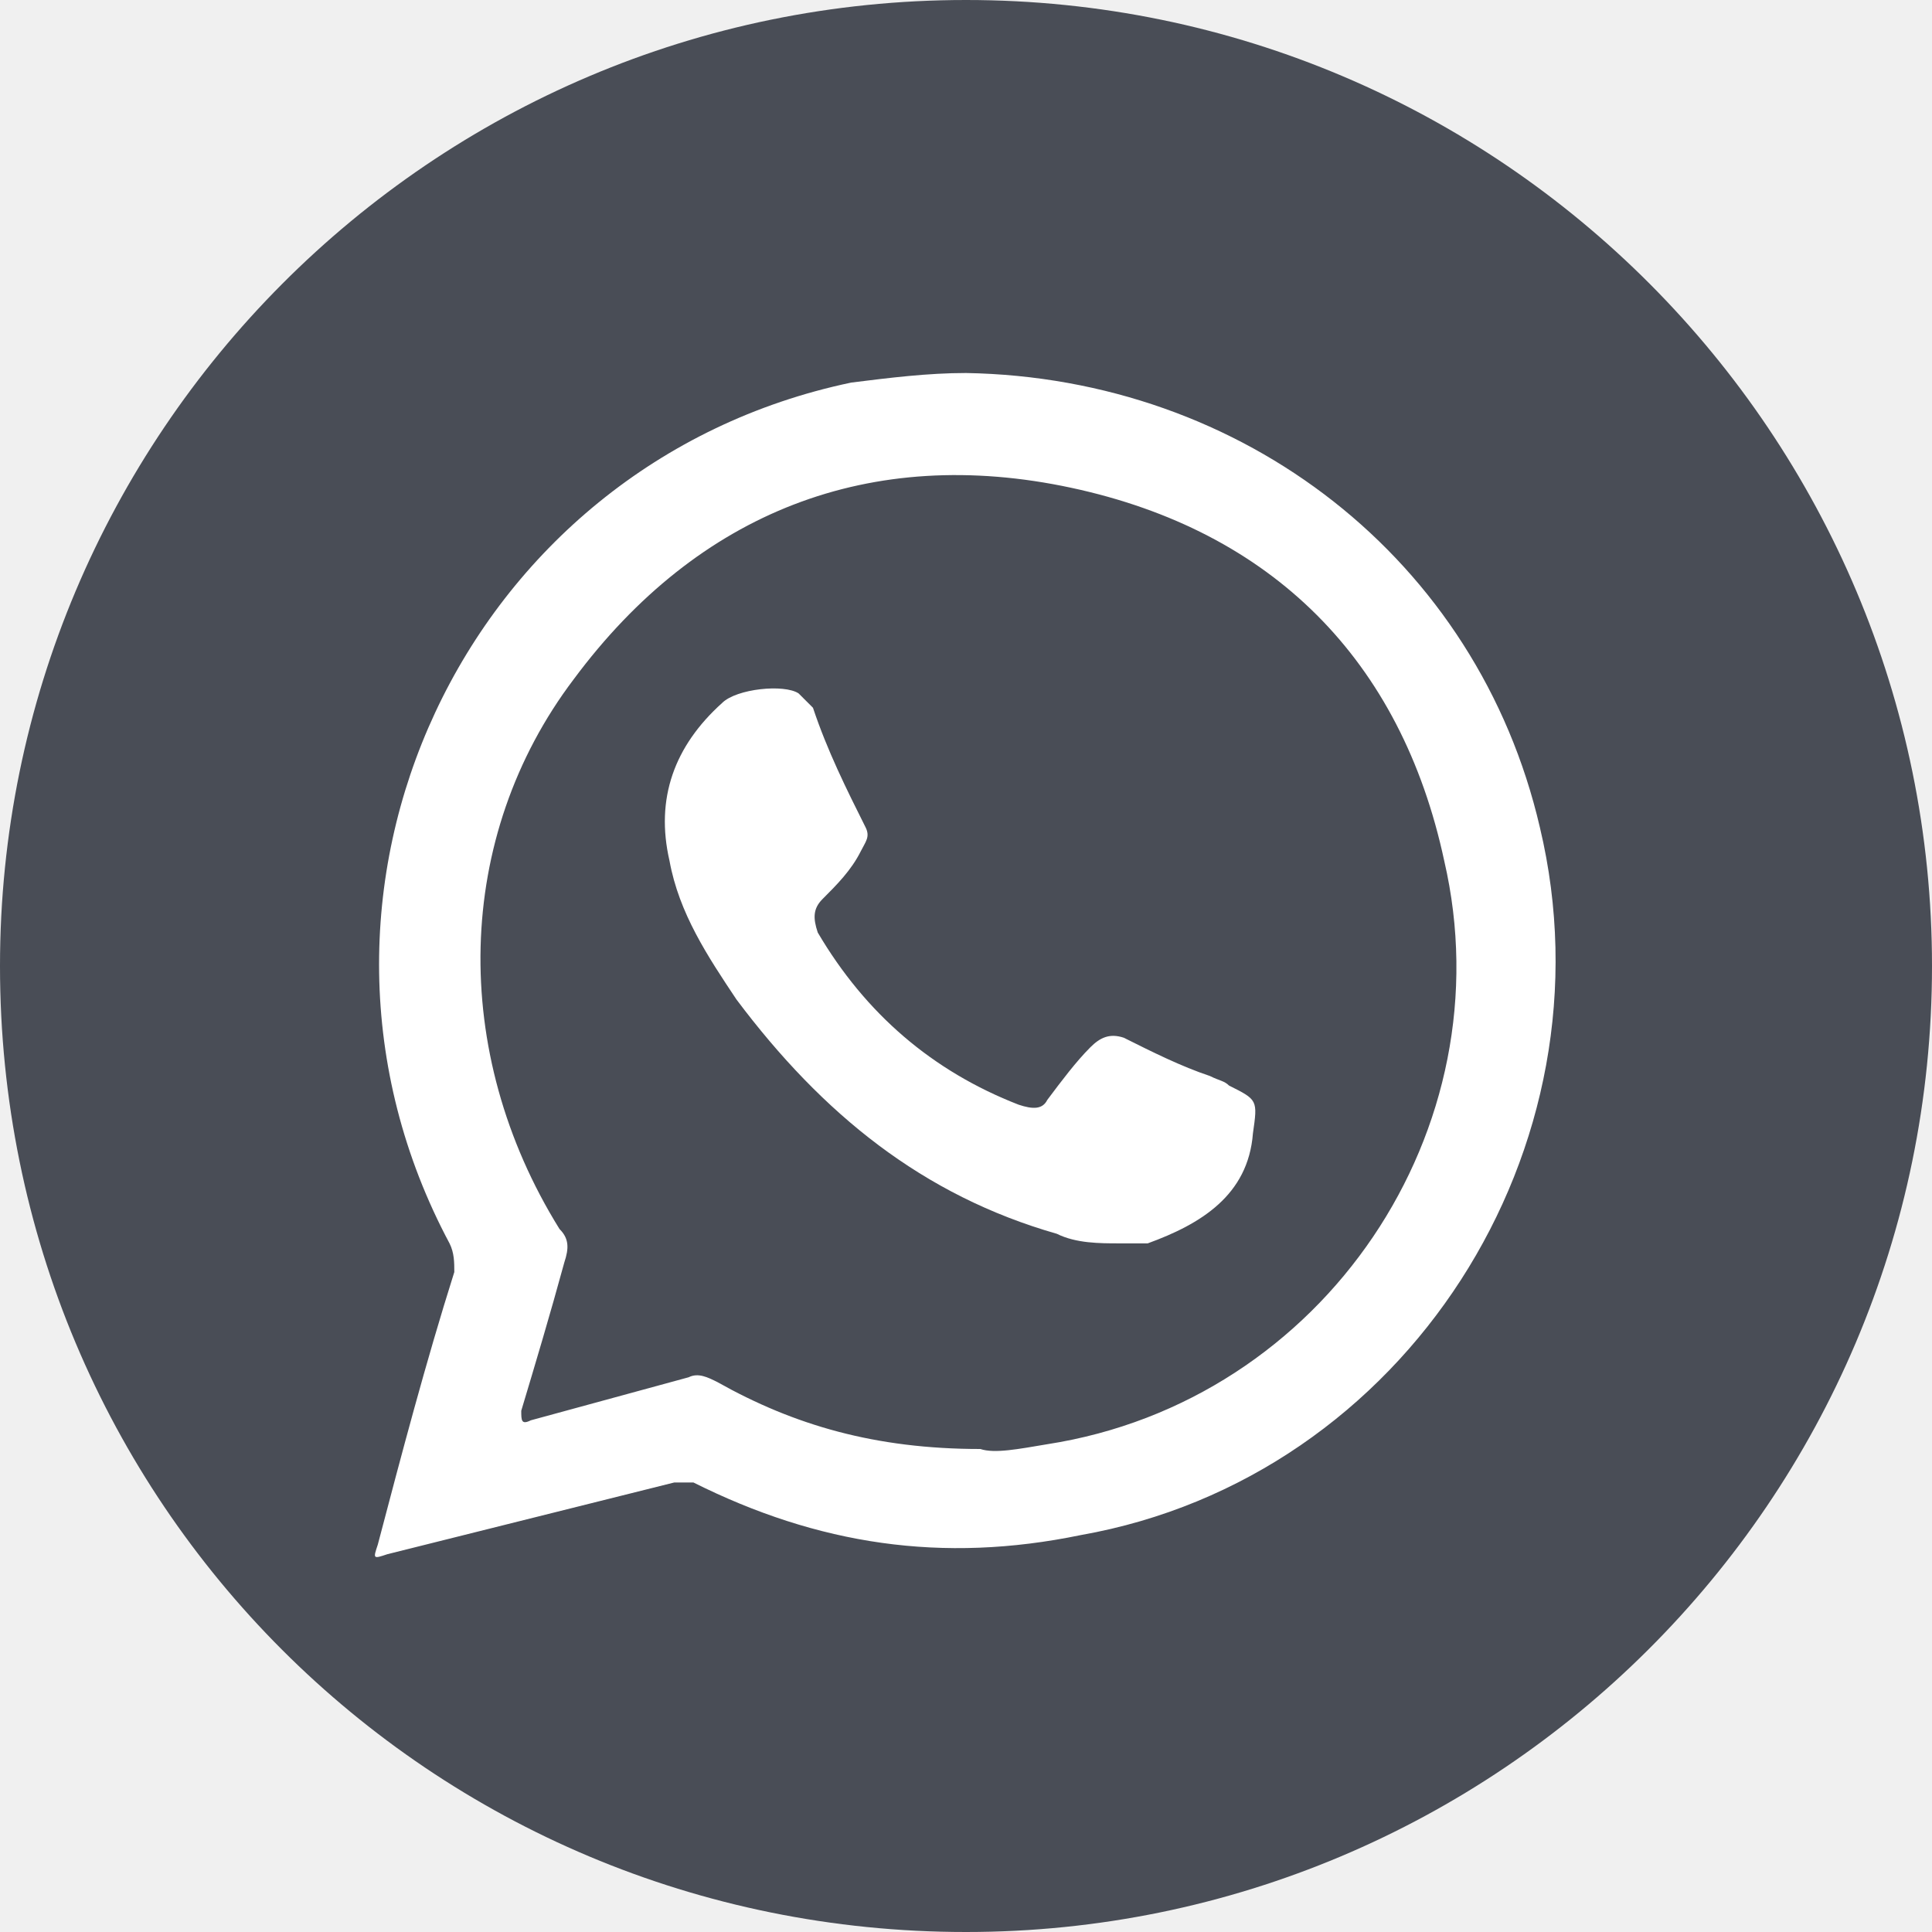
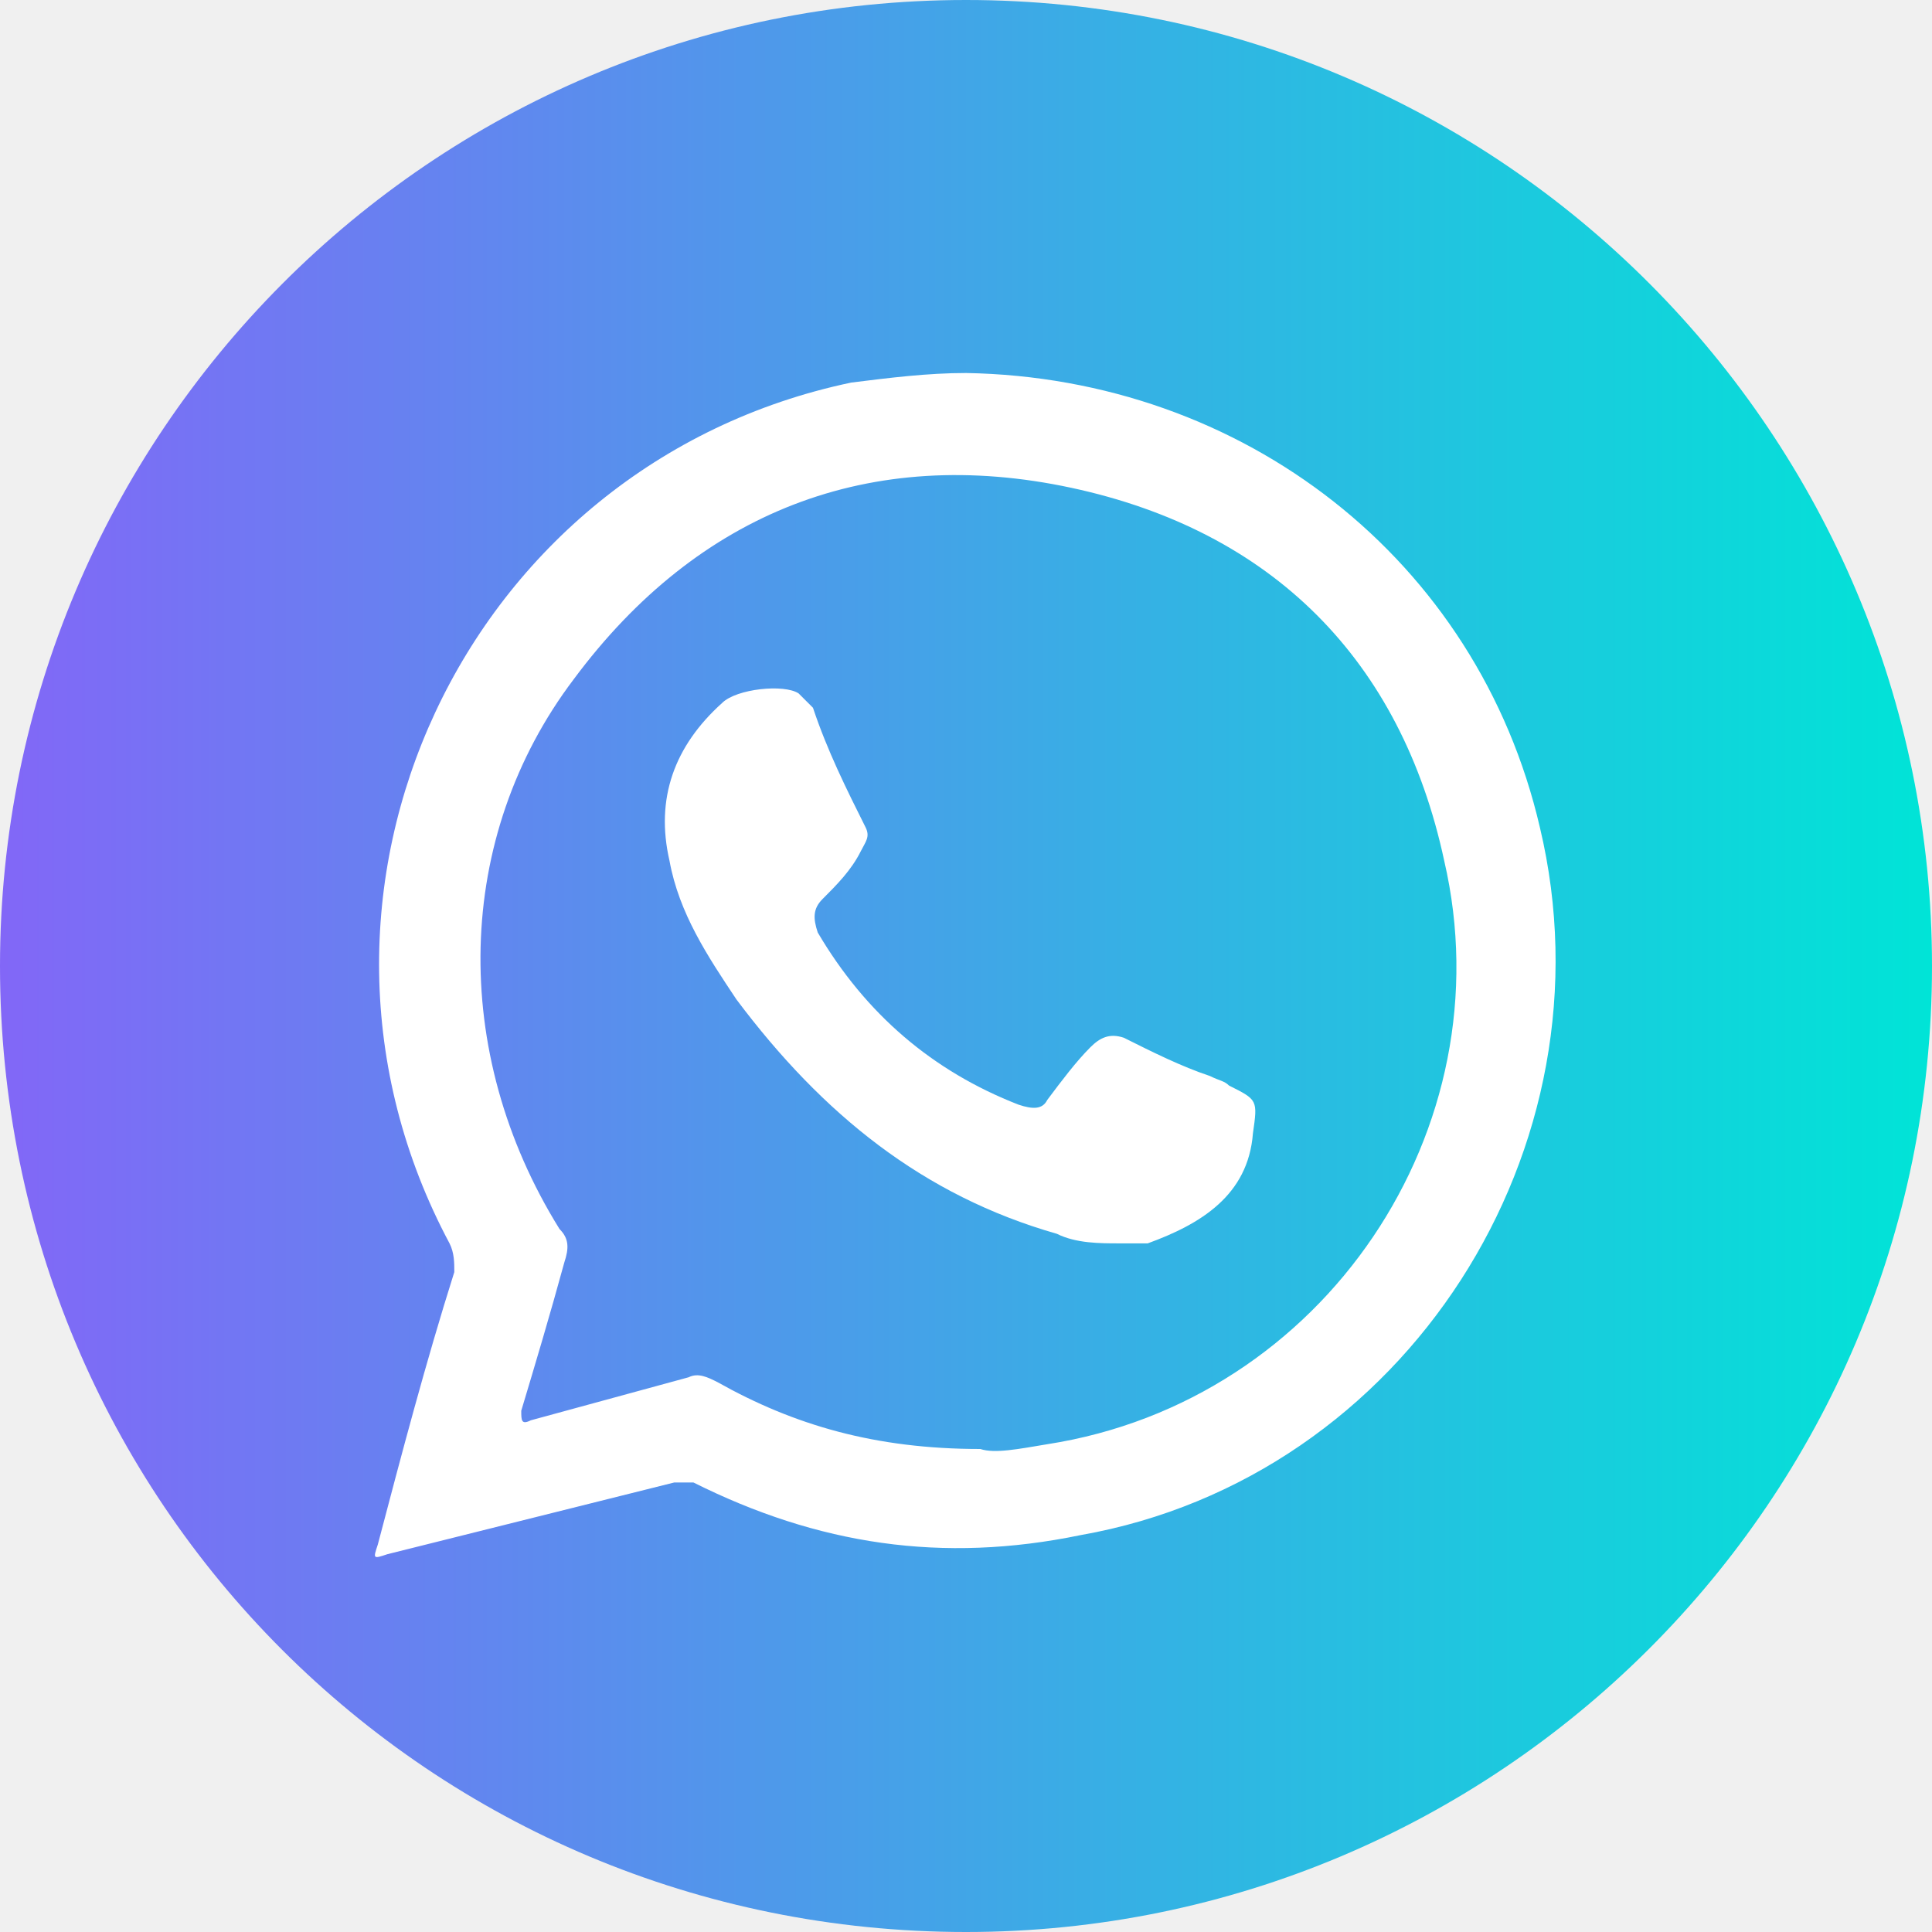
<svg xmlns="http://www.w3.org/2000/svg" version="1.1" id="Layer_1" x="0px" y="0px" viewBox="0 0 40.4 40.4" style="enable-background:new 0 0 40.4 40.4;" xml:space="preserve">
  <style type="text/css">
- 	.st0{fill:#494D56;}
- 	.st1{fill:#FFFFFF;}
- 	.st2{fill-rule:evenodd;clip-rule:evenodd;fill:#FFFFFF;}
+ 	.st0{fill:url(#SVGID_1_);}
+ 	.st1{fill-rule:evenodd;clip-rule:evenodd;fill:#FFFFFF;}
</style>
-   <path class="st0" d="M40.4,20.2c0,11.2-9.1,20.2-20.2,20.2C9,40.4,0,31.4,0,20.2C0,9.1,9,0,20.2,0C31.4,0,40.4,9.1,40.4,20.2z" />
+   <linearGradient id="SVGID_1_" gradientUnits="userSpaceOnUse" x1="0" y1="20.2" x2="40.4" y2="20.2">
+     <stop offset="0" style="stop-color:#8267F7" />
+     <stop offset="1" style="stop-color:#00E4D7" />
+   </linearGradient>
+   <path class="st0" d="M40.4,20.2c0,11.2-9.1,20.2-20.2,20.2C9,40.4,0,31.4,0,20.2C0,9.1,9,0,20.2,0S40.4,9.1,40.4,20.2z" />
  <g>
-     <path class="st2" d="M32.2,17.3c-1.3-5.6-6.2-9.4-12-9.5c-0.8,0-1.6,0.1-2.4,0.2C9.7,9.7,5.5,18.7,9.4,26c0.1,0.2,0.1,0.4,0.1,0.6   c-0.6,1.9-1.1,3.8-1.6,5.7c-0.1,0.3-0.1,0.3,0.2,0.2c2-0.5,4-1,6-1.5c0.2,0,0.3,0,0.4,0c2.6,1.3,5.2,1.7,8.1,1.1   C29.4,30.9,33.8,24,32.2,17.3z M21.9,30.2c-0.6,0.1-1.1,0.2-1.4,0.1c-2.2,0-3.9-0.5-5.5-1.4c-0.2-0.1-0.4-0.2-0.6-0.1   c-1.1,0.3-2.2,0.6-3.3,0.9c-0.2,0.1-0.2,0-0.2-0.2c0.3-1,0.6-2,0.9-3.1c0.1-0.3,0.1-0.5-0.1-0.7C9.4,22,9.5,17.5,12,14.2   c2.6-3.5,6.2-4.9,10.4-4c4.2,0.9,6.9,3.6,7.8,7.8C31.5,23.6,27.7,29.3,21.9,30.2z" />
-     <path class="st2" d="M23.4,26c-0.4,0-0.9,0-1.3-0.2c-2.8-0.8-4.9-2.5-6.7-4.9c-0.6-0.9-1.2-1.8-1.4-2.9c-0.3-1.3,0.1-2.4,1.1-3.3   c0.3-0.3,1.3-0.4,1.6-0.2c0.1,0.1,0.2,0.2,0.3,0.3c0.3,0.9,0.7,1.7,1.1,2.5c0.1,0.2,0,0.3-0.1,0.5c-0.2,0.4-0.5,0.7-0.8,1   c-0.2,0.2-0.2,0.4-0.1,0.7c1,1.7,2.4,2.9,4.2,3.6c0.3,0.1,0.5,0.1,0.6-0.1c0.3-0.4,0.6-0.8,0.9-1.1c0.2-0.2,0.4-0.3,0.7-0.2   c0.6,0.3,1.2,0.6,1.8,0.8c0.2,0.1,0.3,0.1,0.4,0.2c0.6,0.3,0.6,0.3,0.5,1c-0.1,1.3-1.1,1.9-2.2,2.3C23.9,26,23.7,26,23.4,26z" />
+     <path class="st1" d="M32.2,17.3c-1.3-5.6-6.2-9.4-12-9.5c-0.8,0-1.6,0.1-2.4,0.2C9.7,9.7,5.5,18.7,9.4,26c0.1,0.2,0.1,0.4,0.1,0.6   c-0.6,1.9-1.1,3.8-1.6,5.7c-0.1,0.3-0.1,0.3,0.2,0.2c2-0.5,4-1,6-1.5c0.2,0,0.3,0,0.4,0c2.6,1.3,5.2,1.7,8.1,1.1   C29.4,30.9,33.8,24,32.2,17.3z M21.9,30.2c-0.6,0.1-1.1,0.2-1.4,0.1c-2.2,0-3.9-0.5-5.5-1.4c-0.2-0.1-0.4-0.2-0.6-0.1   c-1.1,0.3-2.2,0.6-3.3,0.9c-0.2,0.1-0.2,0-0.2-0.2c0.3-1,0.6-2,0.9-3.1c0.1-0.3,0.1-0.5-0.1-0.7C9.4,22,9.5,17.5,12,14.2   c2.6-3.5,6.2-4.9,10.4-4c4.2,0.9,6.9,3.6,7.8,7.8C31.5,23.6,27.7,29.3,21.9,30.2z" />
+     <path class="st1" d="M23.4,26c-0.4,0-0.9,0-1.3-0.2c-2.8-0.8-4.9-2.5-6.7-4.9C14.8,20,14.2,19.1,14,18c-0.3-1.3,0.1-2.4,1.1-3.3   c0.3-0.3,1.3-0.4,1.6-0.2c0.1,0.1,0.2,0.2,0.3,0.3c0.3,0.9,0.7,1.7,1.1,2.5c0.1,0.2,0,0.3-0.1,0.5c-0.2,0.4-0.5,0.7-0.8,1   C17,19,17,19.2,17.1,19.5c1,1.7,2.4,2.9,4.2,3.6c0.3,0.1,0.5,0.1,0.6-0.1c0.3-0.4,0.6-0.8,0.9-1.1c0.2-0.2,0.4-0.3,0.7-0.2   c0.6,0.3,1.2,0.6,1.8,0.8c0.2,0.1,0.3,0.1,0.4,0.2c0.6,0.3,0.6,0.3,0.5,1C26.1,25,25.1,25.6,24,26C23.9,26,23.7,26,23.4,26z" />
  </g>
</svg>
